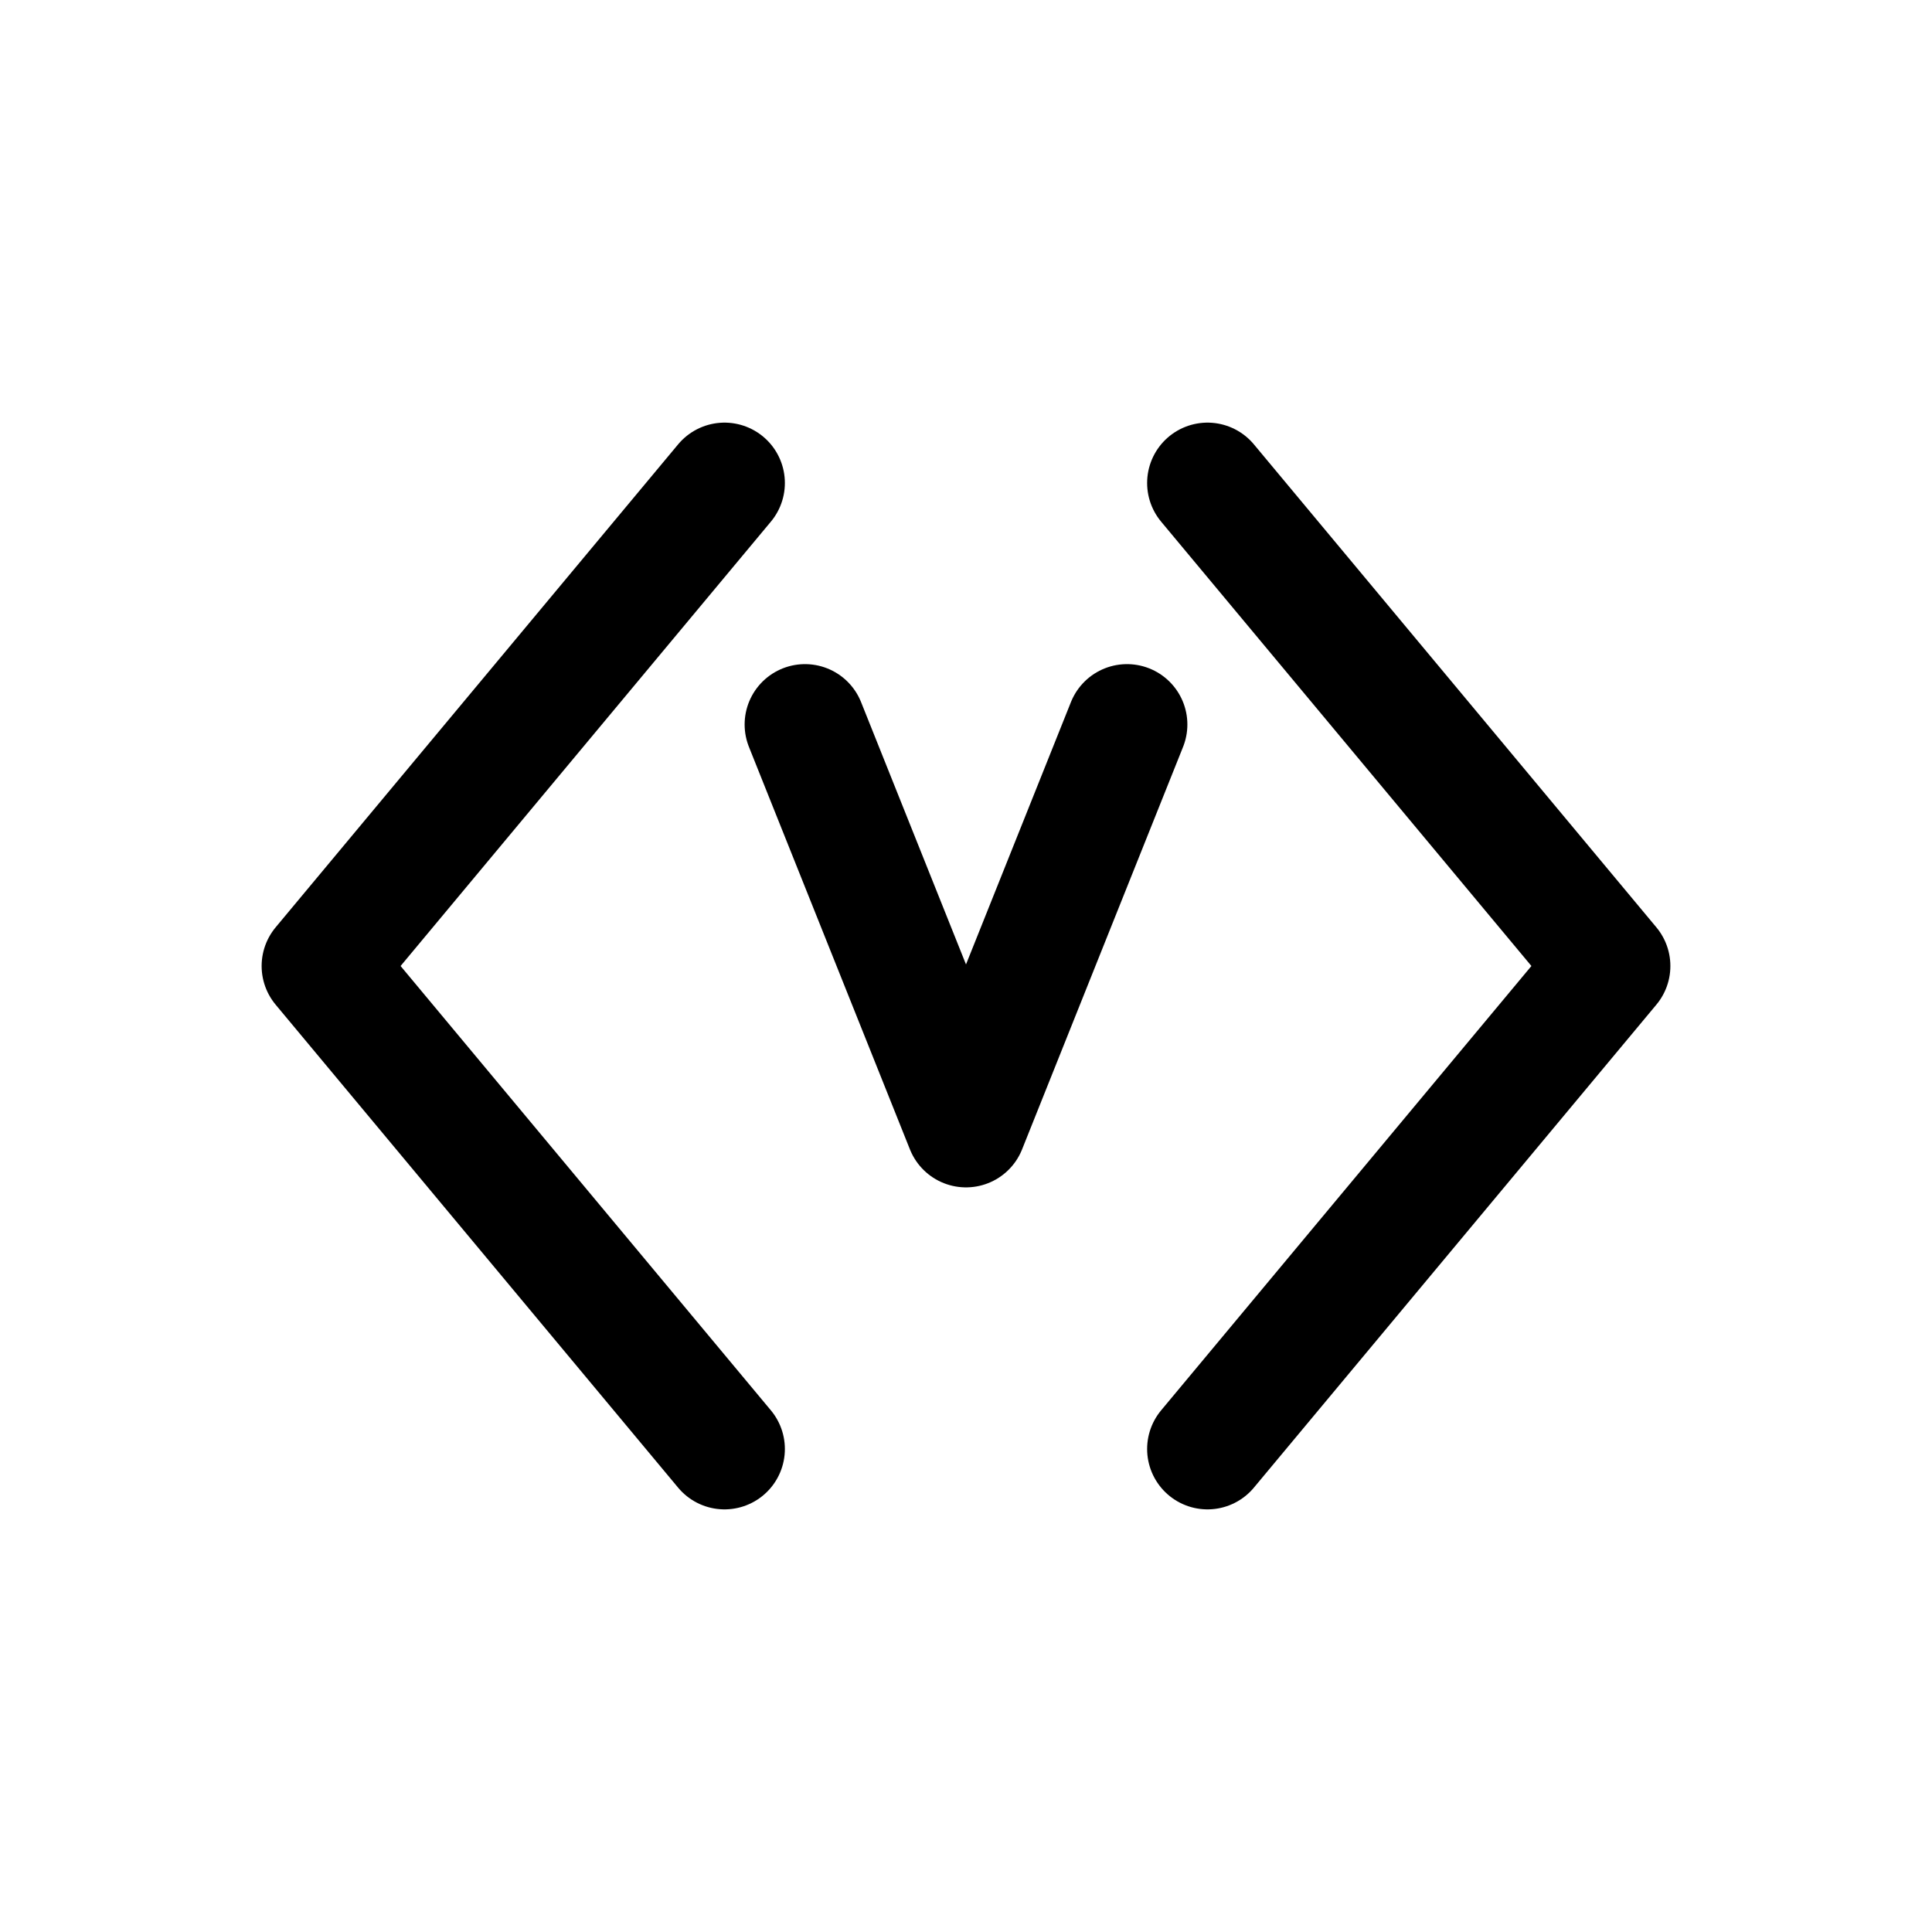
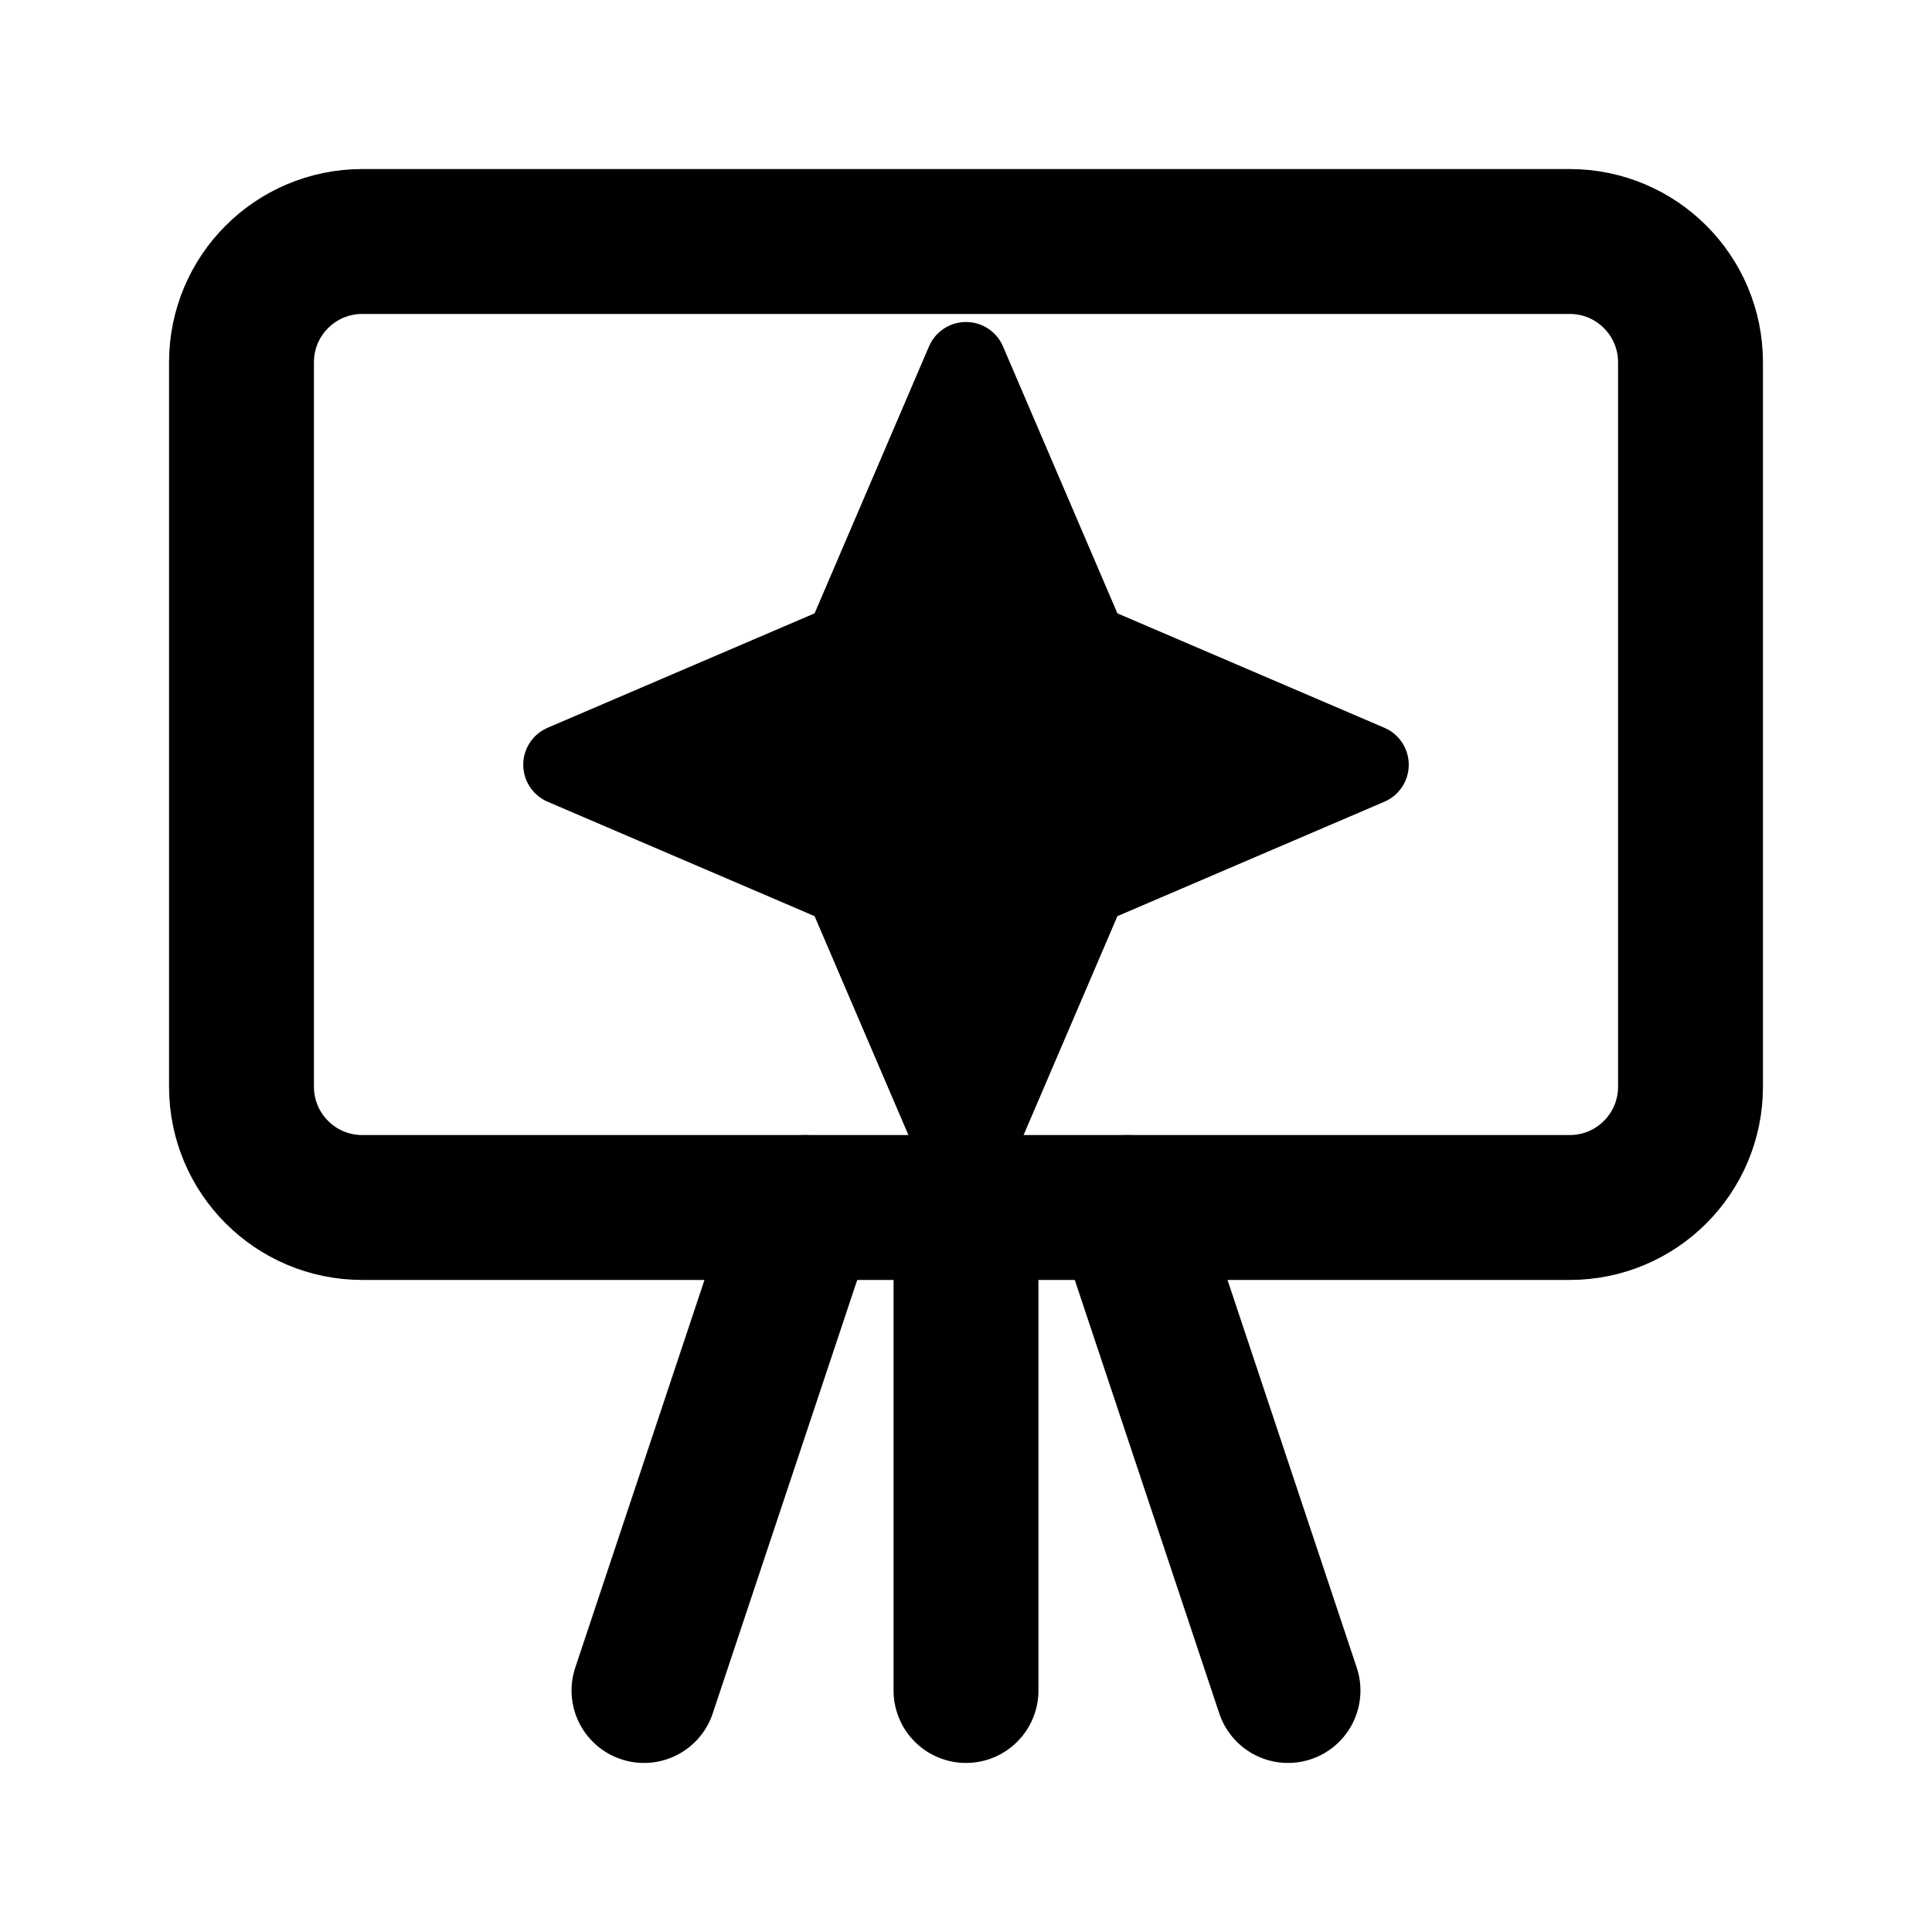
- <svg xmlns="http://www.w3.org/2000/svg" width="48" height="48" viewBox="0 0 48 48" fill="none">
-   <path d="M18 12 L8 24 L18 36" stroke="currentColor" stroke-width="3" stroke-linecap="round" stroke-linejoin="round" />
-   <path d="M30 12 L40 24 L30 36" stroke="currentColor" stroke-width="3" stroke-linecap="round" stroke-linejoin="round" />
-   <path d="M20 18 L24 28 L28 18" stroke="currentColor" stroke-width="3" stroke-linecap="round" stroke-linejoin="round" />
+ <svg xmlns="http://www.w3.org/2000/svg" viewBox="0 0 24 24" width="24" height="24" fill="none" stroke="currentColor" stroke-width="1.8" stroke-linecap="round" stroke-linejoin="round">
+   <rect x="3" y="3" width="18" height="12" rx="1.5" />
+   <path d="M12 15V21M8 21L10 15M16 21L14 15" />
+   <path d="M12 4.5L13.5 8L17 9.5L13.5 11L12 14.5L10.5 11L7 9.5L10.5 8L12 4.5Z" fill="currentColor" stroke-width="1" />
</svg>
